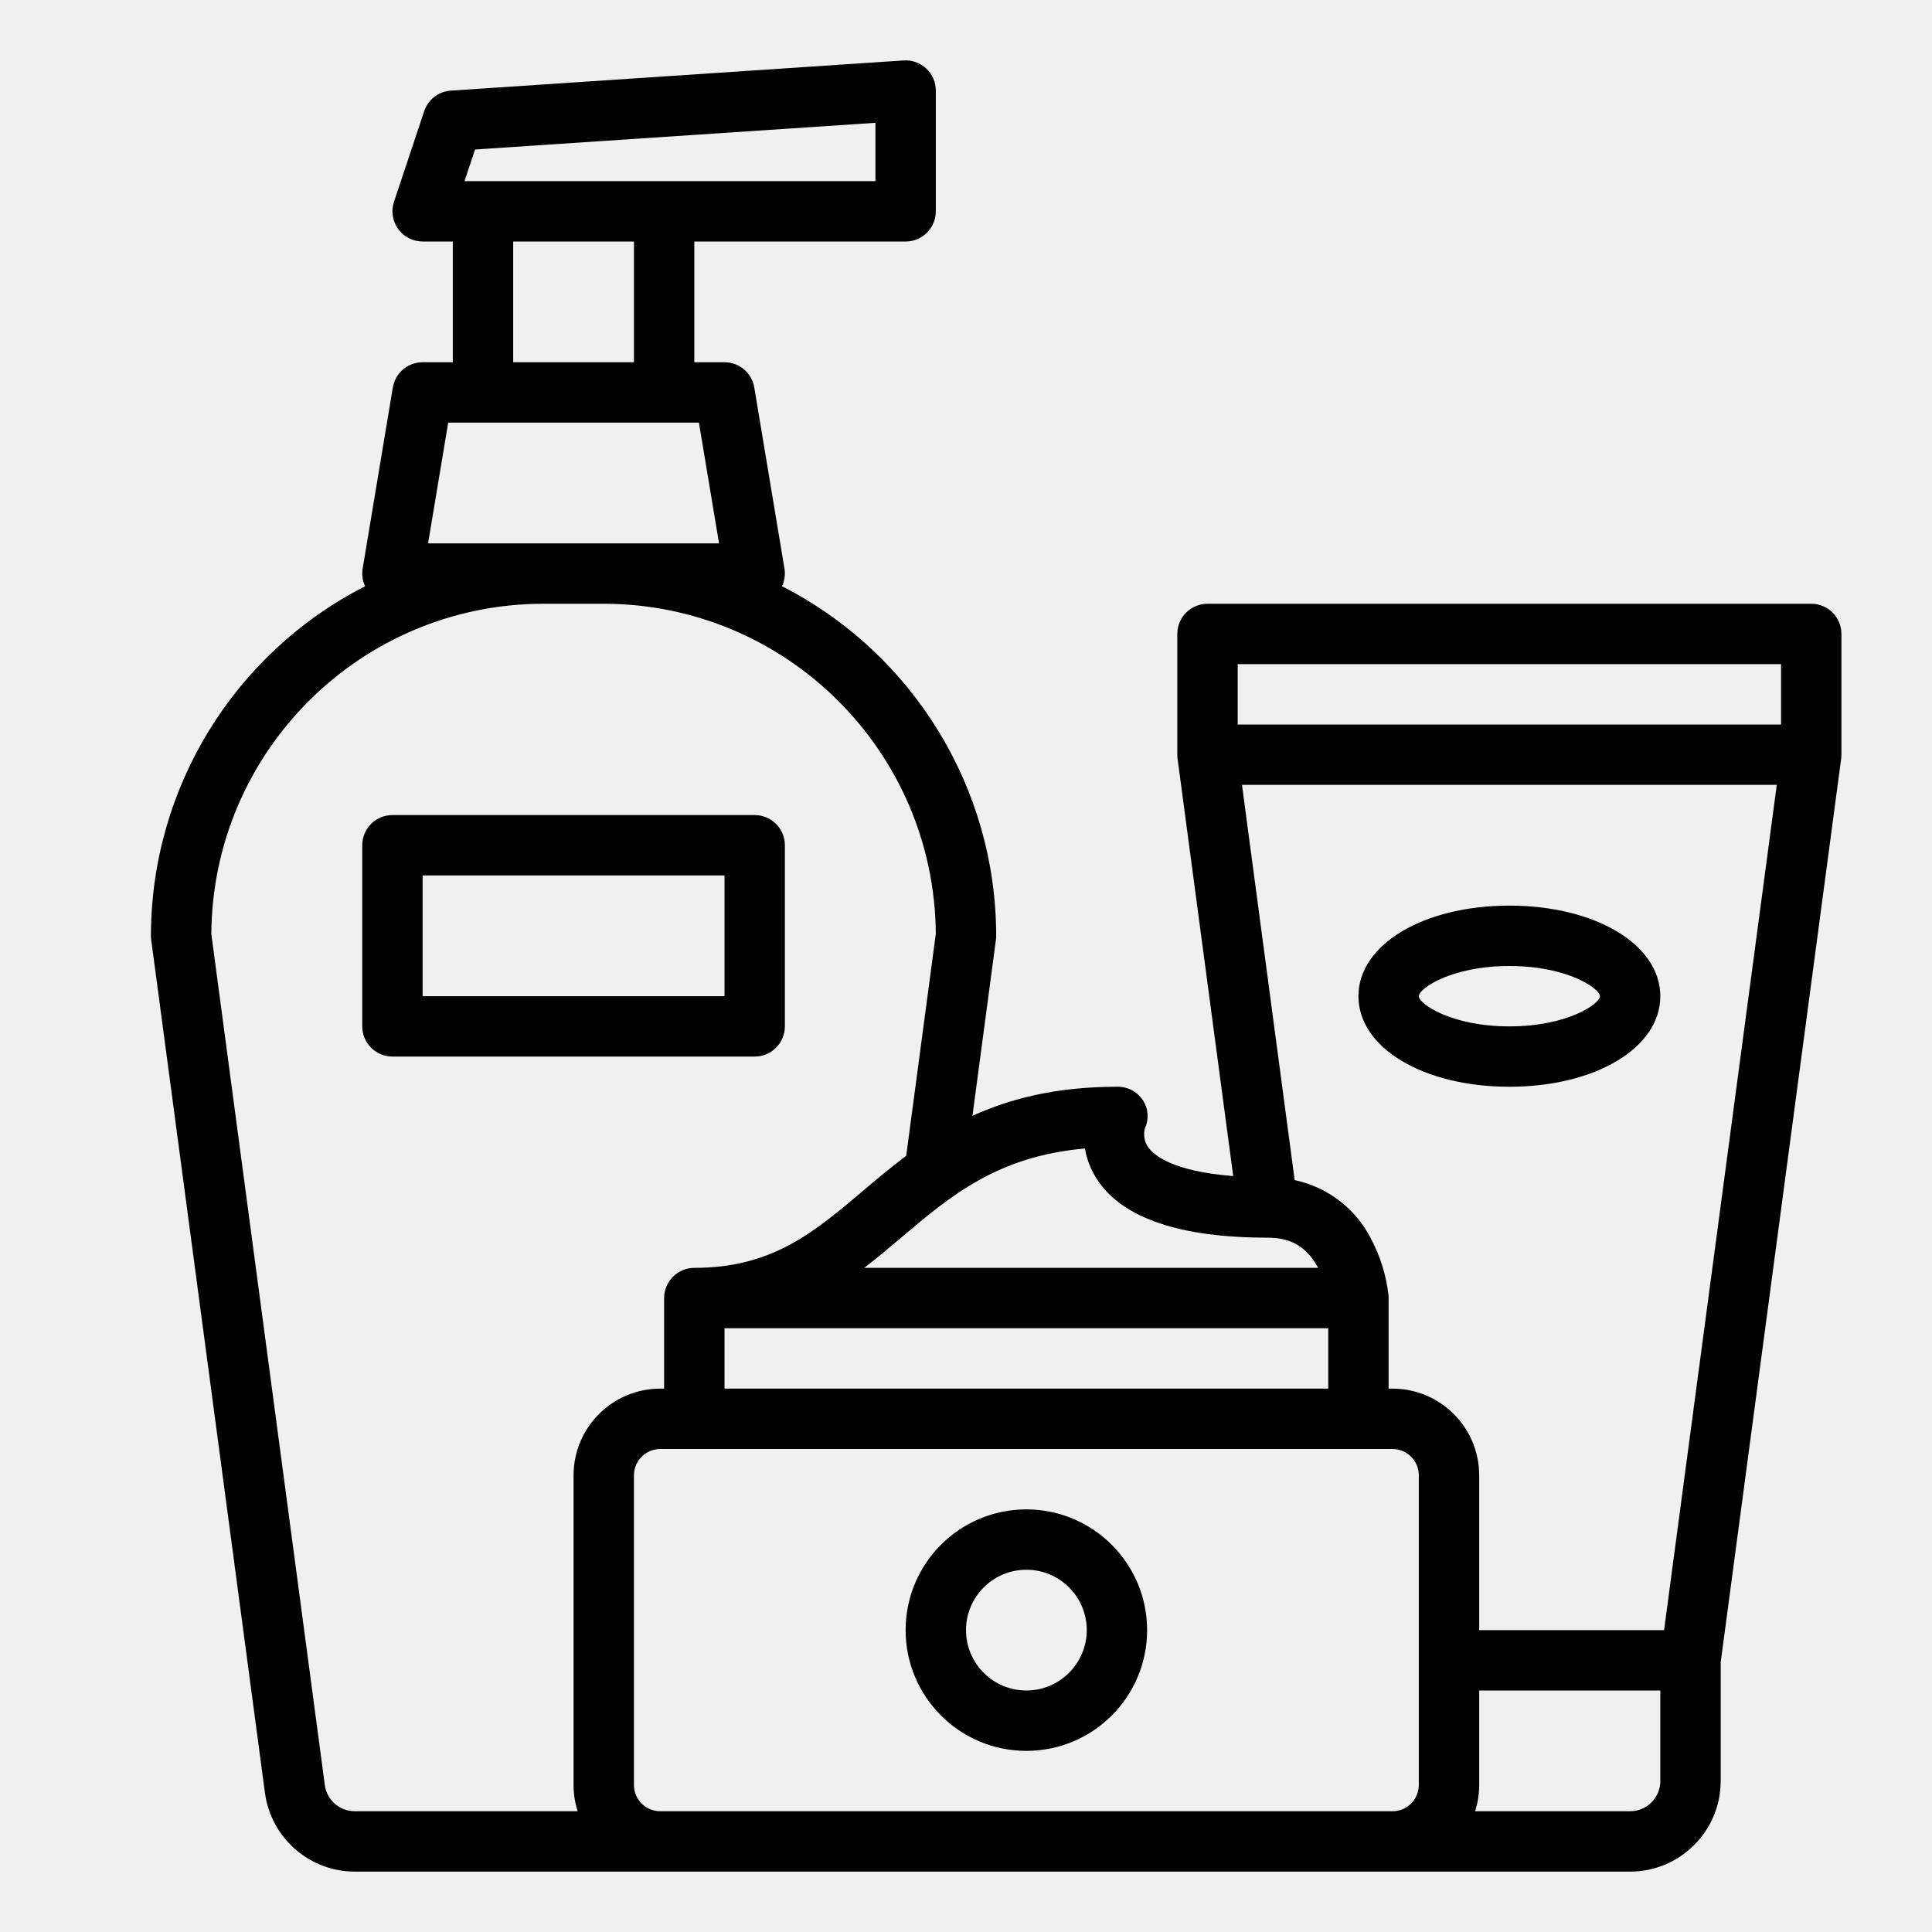
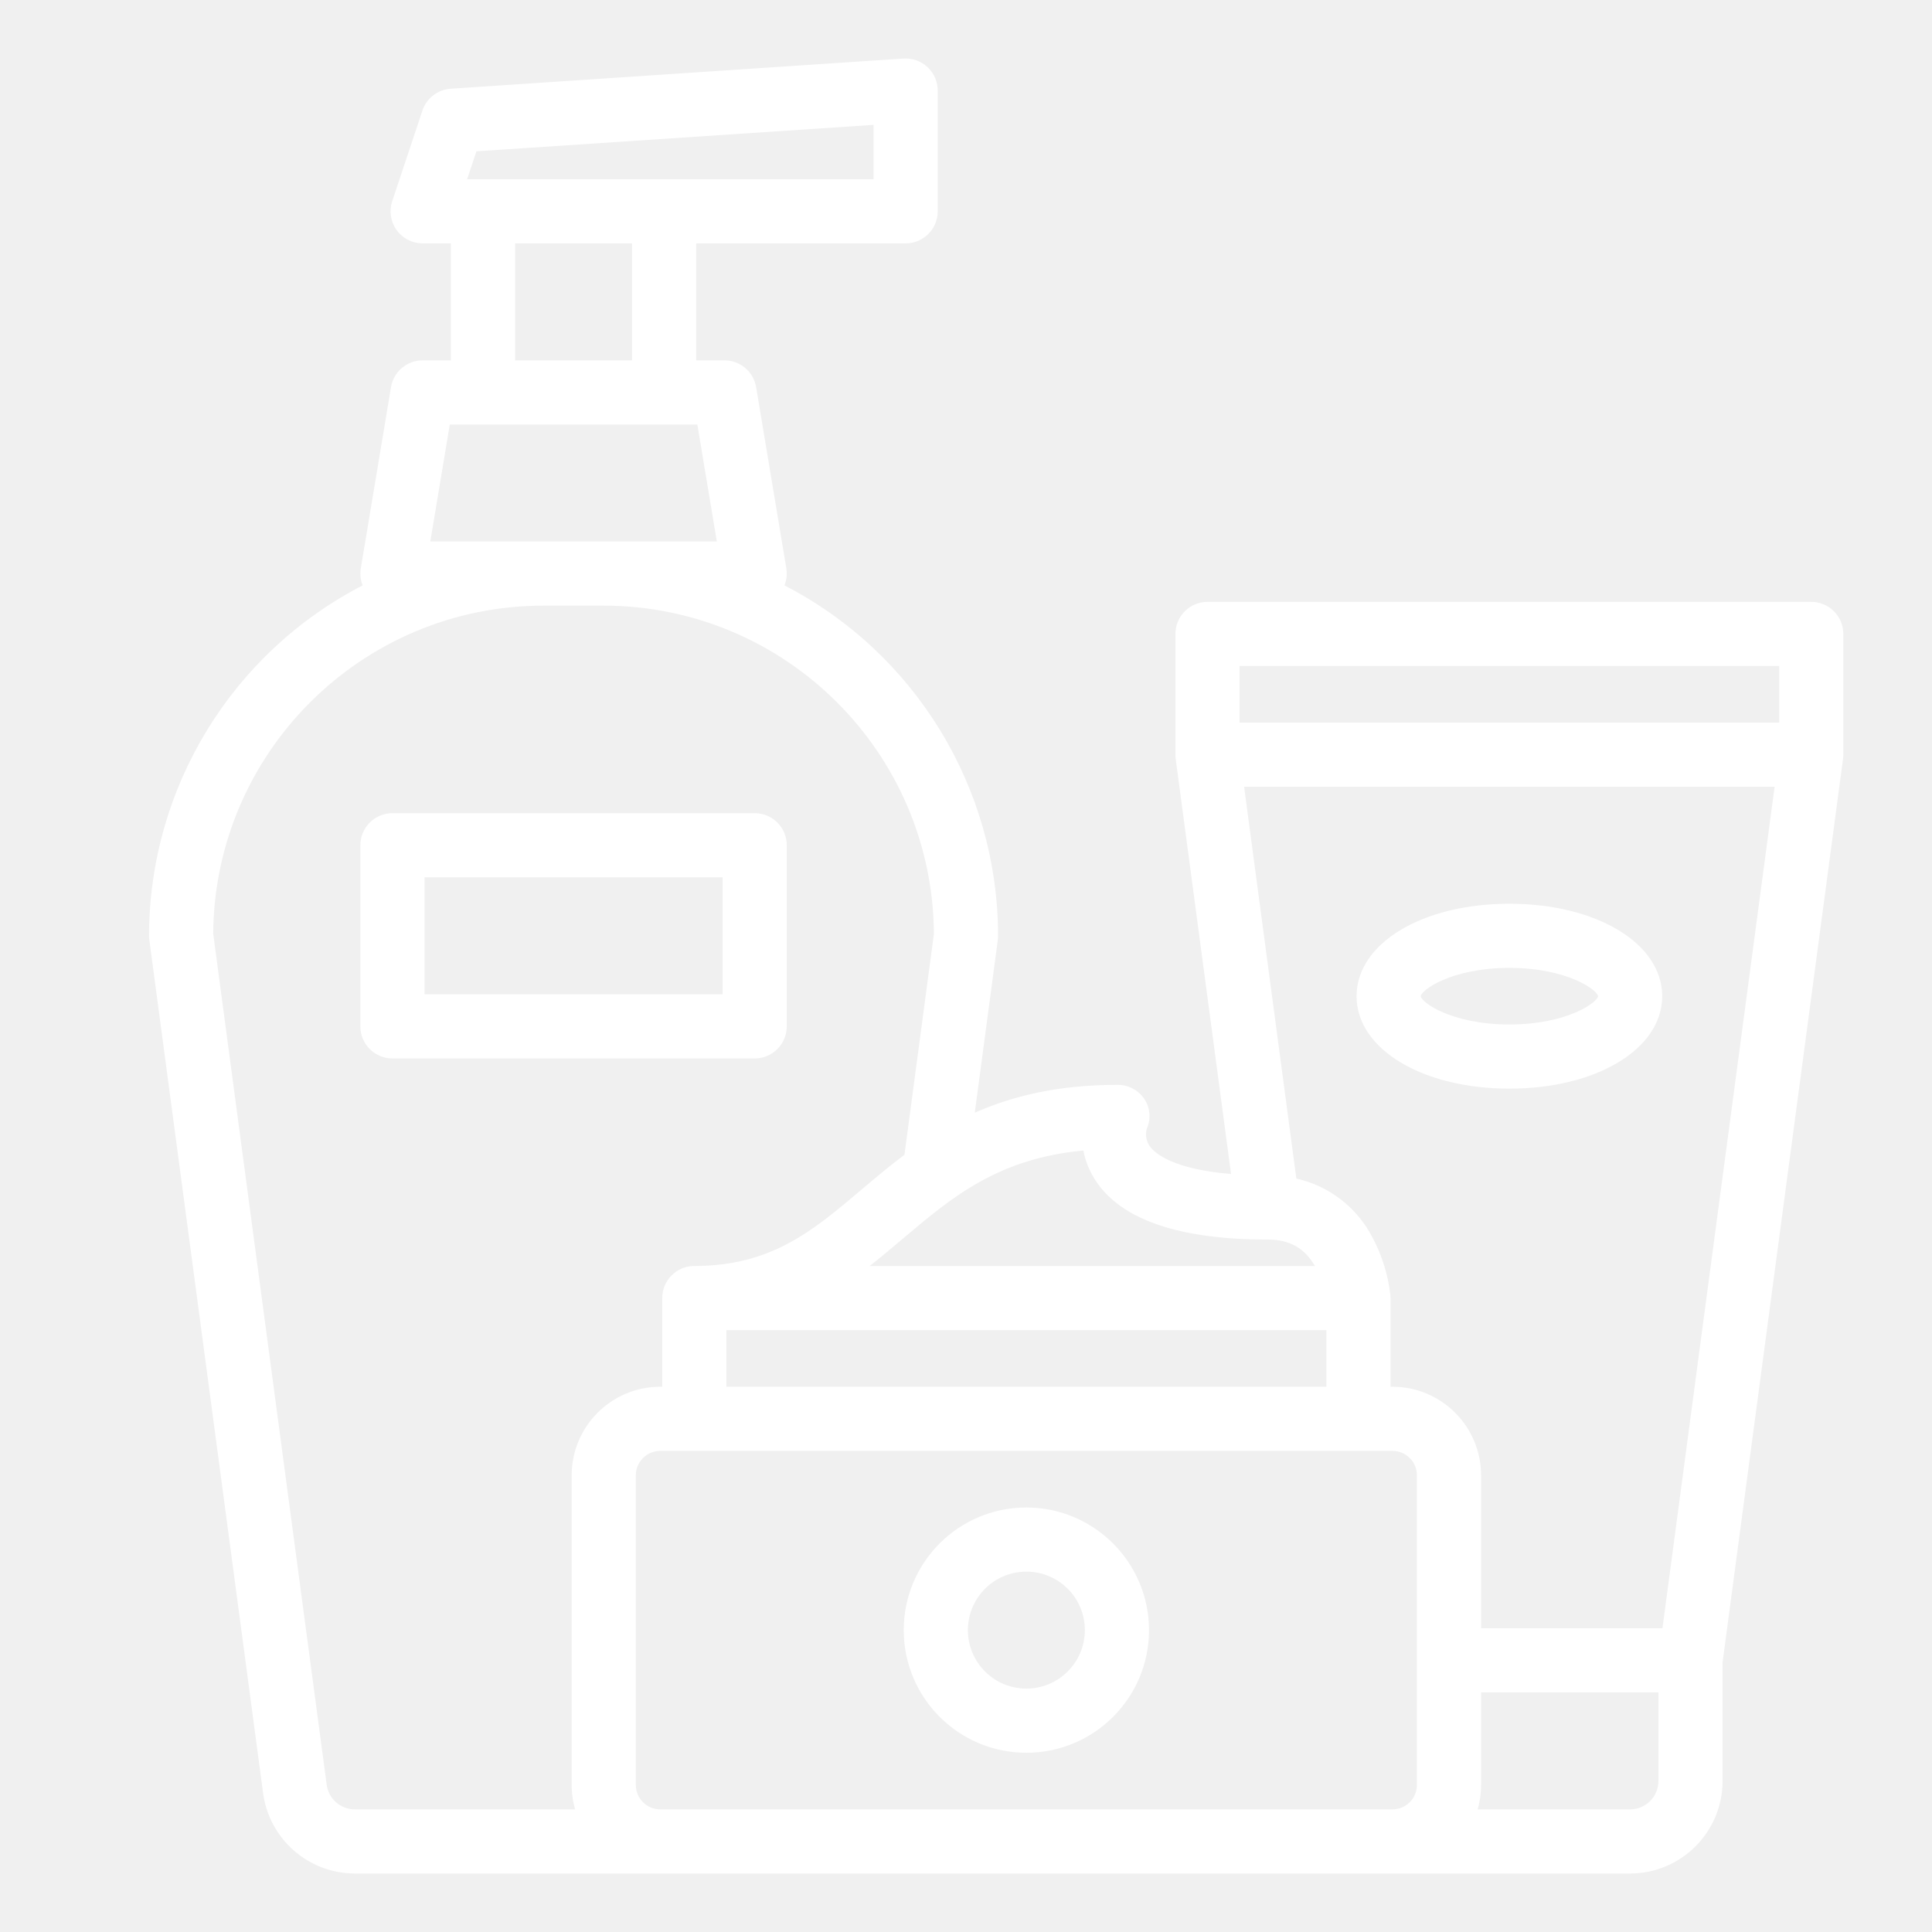
- <svg xmlns="http://www.w3.org/2000/svg" id="Outline" viewBox="0 0 512 512" width="512" height="512">
+ <svg xmlns="http://www.w3.org/2000/svg" fill="#FFFFFF" stroke="#FFFFFF" id="Outline" viewBox="0 0 512 512" width="512" height="512">
  <path d="M40,248a7.966,7.966,0,0,0,.07,1.058L70.219,475.172A24.074,24.074,0,0,0,94.008,496H432a24.027,24.027,0,0,0,24-24V440.53l31.93-239.472c0-.035,0-.069.008-.1.019-.162.029-.326.039-.491.007-.12.016-.239.018-.359,0-.035,0-.069,0-.1V168a8,8,0,0,0-8-8H320a8,8,0,0,0-8,8v32c0,.036,0,.07,0,.1,0,.12.011.239.018.359.01.165.02.329.039.491,0,.034,0,.068.008.1l14.749,110.615c-16.084-1.222-21.056-5.575-22.512-7.616a5.983,5.983,0,0,1-.861-5.118,7.641,7.641,0,0,0-.6-7.417A7.971,7.971,0,0,0,296,288c-15.917,0-28.185,3.1-38.29,7.706l6.22-46.648A7.966,7.966,0,0,0,264,248a104.111,104.111,0,0,0-56.755-92.635,7.986,7.986,0,0,0,.646-4.68l-8-48A8,8,0,0,0,192,96h-8V64h56a8,8,0,0,0,8-8V24a8,8,0,0,0-8.532-7.982l-120,8a8,8,0,0,0-7.057,5.452l-8,24A8,8,0,0,0,112,64h8V96h-8a8,8,0,0,0-7.891,6.685l-8,48a7.986,7.986,0,0,0,.646,4.68A104.111,104.111,0,0,0,40,248ZM368,480H174.967A6.974,6.974,0,0,1,168,473.033V390.967A6.974,6.974,0,0,1,174.967,384H369.033A6.974,6.974,0,0,1,376,390.967v82.066A6.974,6.974,0,0,1,369.033,480ZM192,352H352v16H192ZM440,472a8.009,8.009,0,0,1-8,8H390.917A22.9,22.9,0,0,0,392,473.033V448h48Zm1-40H392V390.967A22.993,22.993,0,0,0,369.033,368H368V344c0-.224-.015-.444-.033-.664h0c0-.031-.008-.088-.013-.138l0-.027a41.974,41.974,0,0,0-4.673-14.982A29.579,29.579,0,0,0,343.1,312.744L329.137,208H470.863ZM328,176H472v16H328ZM290.918,312.823C297.683,322.894,312.85,328,336,328c6,0,10.133,2.369,13.02,7.457.1.181.2.362.292.543H229.021c3.414-2.616,6.665-5.363,9.888-8.09,13.026-11.023,25.406-21.5,48.606-23.549A21.459,21.459,0,0,0,290.918,312.823ZM125.891,39.625,232,32.551V48H123.1ZM136,64h32V96H136Zm-22.556,80,5.333-32h66.446l5.333,32H113.444ZM144,160h16a88.1,88.1,0,0,1,88,87.48L240.156,306.3c-4.117,3.081-7.91,6.286-11.583,9.394C215.7,326.591,204.579,336,184,336a8,8,0,0,0-8,8v24h-1.033A22.993,22.993,0,0,0,152,390.967v82.066A22.9,22.9,0,0,0,153.083,480H94.008a8.026,8.026,0,0,1-7.93-6.943L56,247.48A88.1,88.1,0,0,1,144,160Z" />
  <path d="M272,400a32,32,0,1,0,32,32A32.036,32.036,0,0,0,272,400Zm0,48a16,16,0,1,1,16-16A16.019,16.019,0,0,1,272,448Z" />
  <path d="M400,288c22.8,0,40-10.317,40-24s-17.2-24-40-24-40,10.317-40,24S377.2,288,400,288Zm0-32c15.488,0,24,6.009,24,8s-8.512,8-24,8-24-6.009-24-8S384.512,256,400,256Z" />
  <path d="M104,280h96a8,8,0,0,0,8-8V224a8,8,0,0,0-8-8H104a8,8,0,0,0-8,8v48A8,8,0,0,0,104,280Zm8-48h80v32H112Z" />
</svg>
